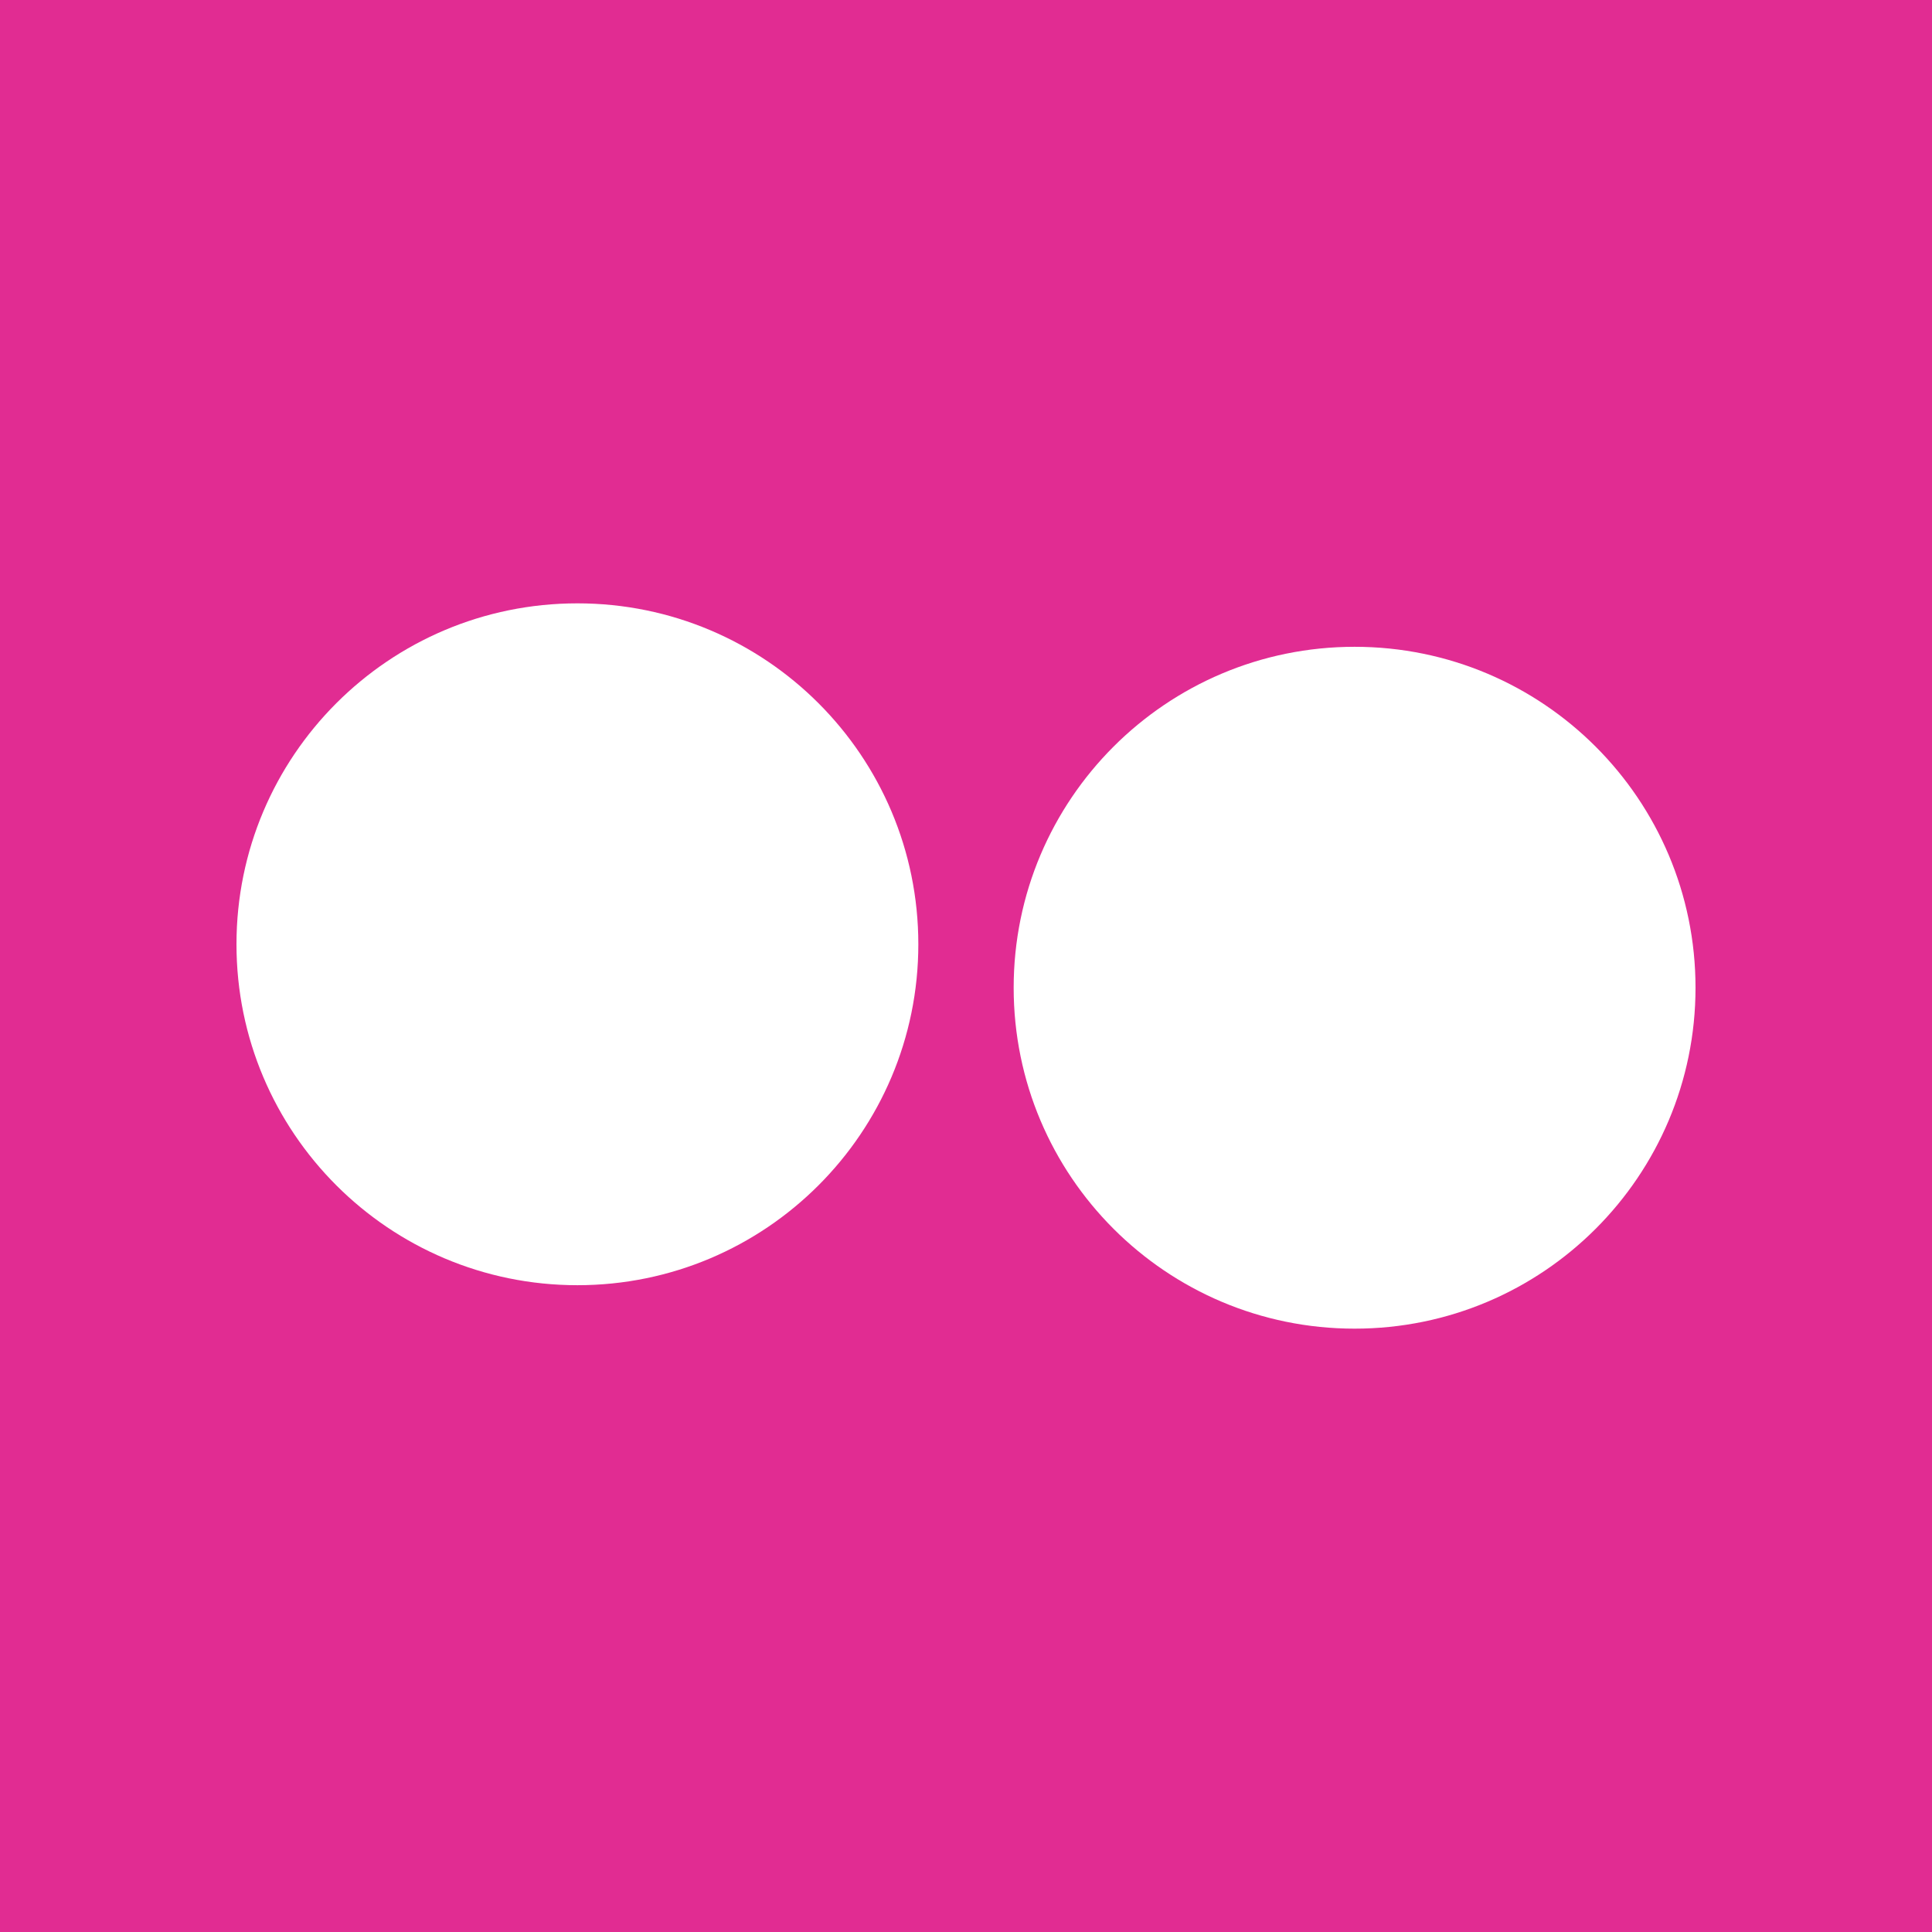
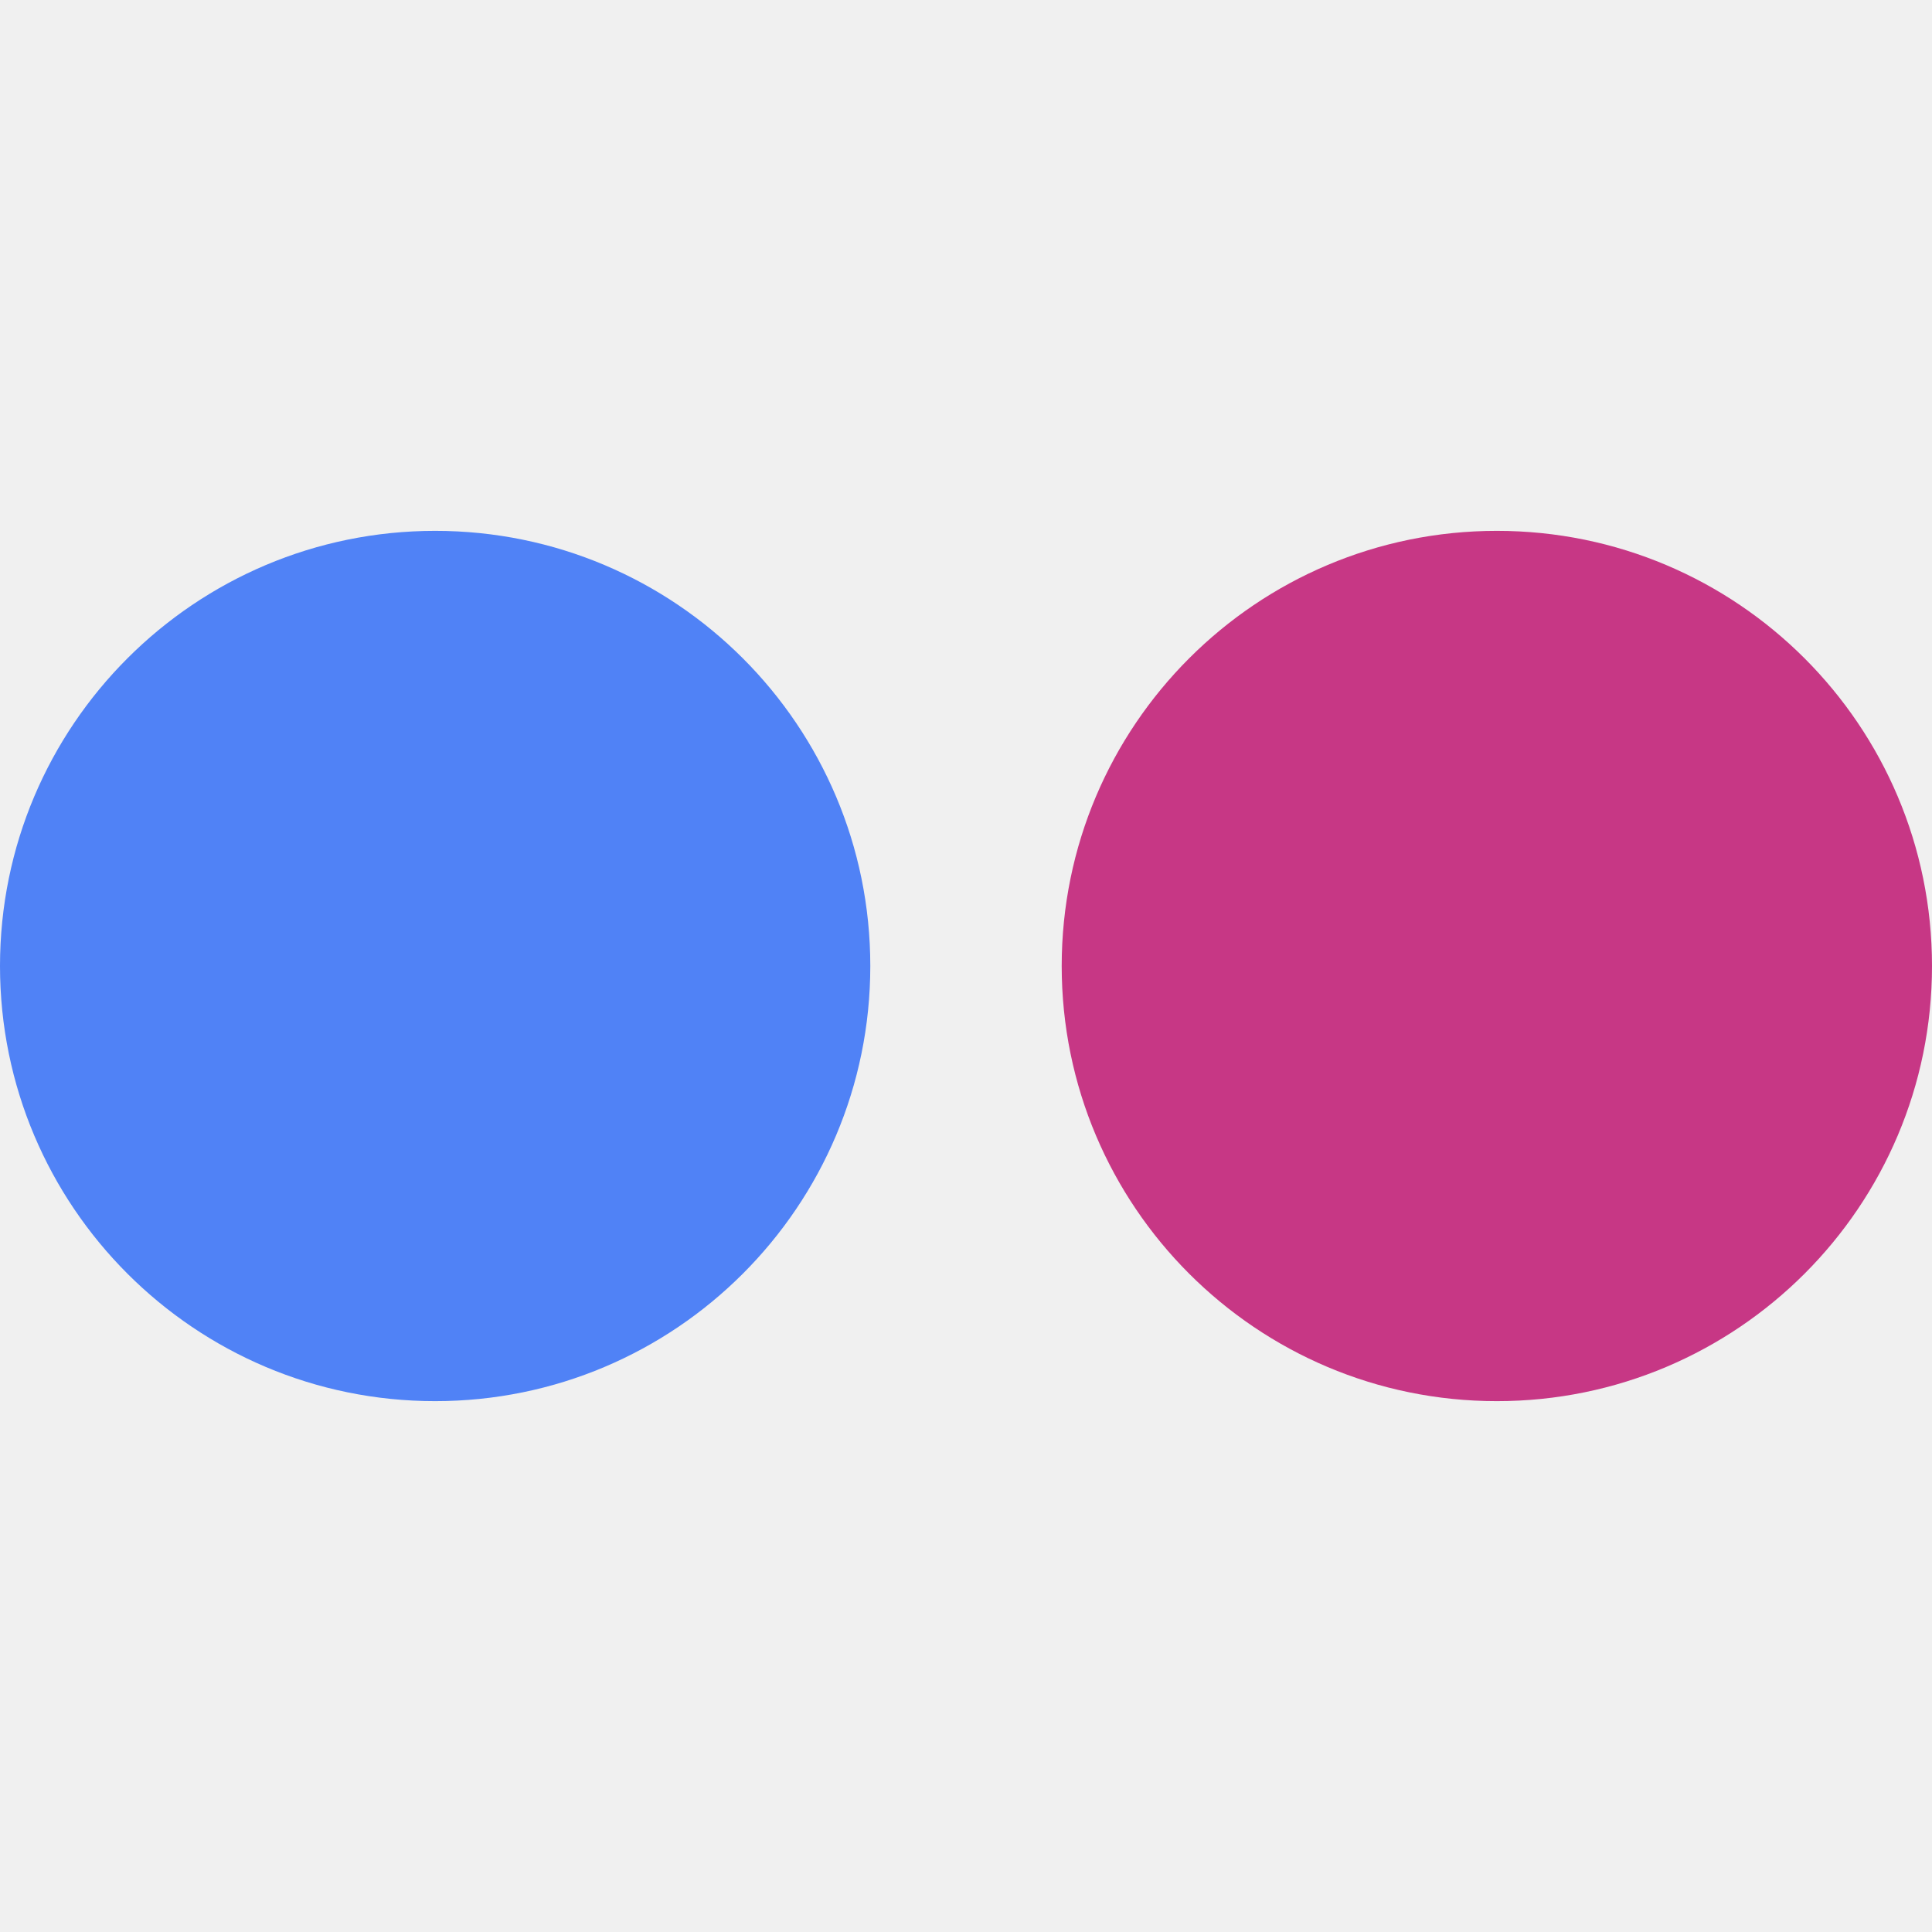
- <svg xmlns="http://www.w3.org/2000/svg" version="1.1" id="Capa_1" x="0px" y="0px" viewBox="0 0 455.731 455.731" style="enable-background:new 0 0 455.731 455.731;" xml:space="preserve">
-   <g>
-     <rect x="0" y="0" style="fill:#E12C92;" width="455.731" height="455.731" />
-     <g>
-       <circle style="fill:#FFFFFF;" cx="136.202" cy="222.741" r="80.42" />
-       <circle style="fill:#FFFFFF;" cx="319.529" cy="232.99" r="80.42" />
-     </g>
-   </g>
+ <svg xmlns="http://www.w3.org/2000/svg" version="1.1" id="Layer_1" x="0px" y="0px" viewBox="0 0 512 512" style="enable-background:new 0 0 512 512;" xml:space="preserve">
+   <circle style="fill:#5082F6;" cx="115.319" cy="256" r="115.319" />
+   <circle style="fill:#C73785;" cx="396.681" cy="256" r="115.319" />
  <g>
</g>
  <g>
</g>
  <g>
</g>
  <g>
</g>
  <g>
</g>
  <g>
</g>
  <g>
</g>
  <g>
</g>
  <g>
</g>
  <g>
</g>
  <g>
</g>
  <g>
</g>
  <g>
</g>
  <g>
</g>
  <g>
</g>
</svg>
